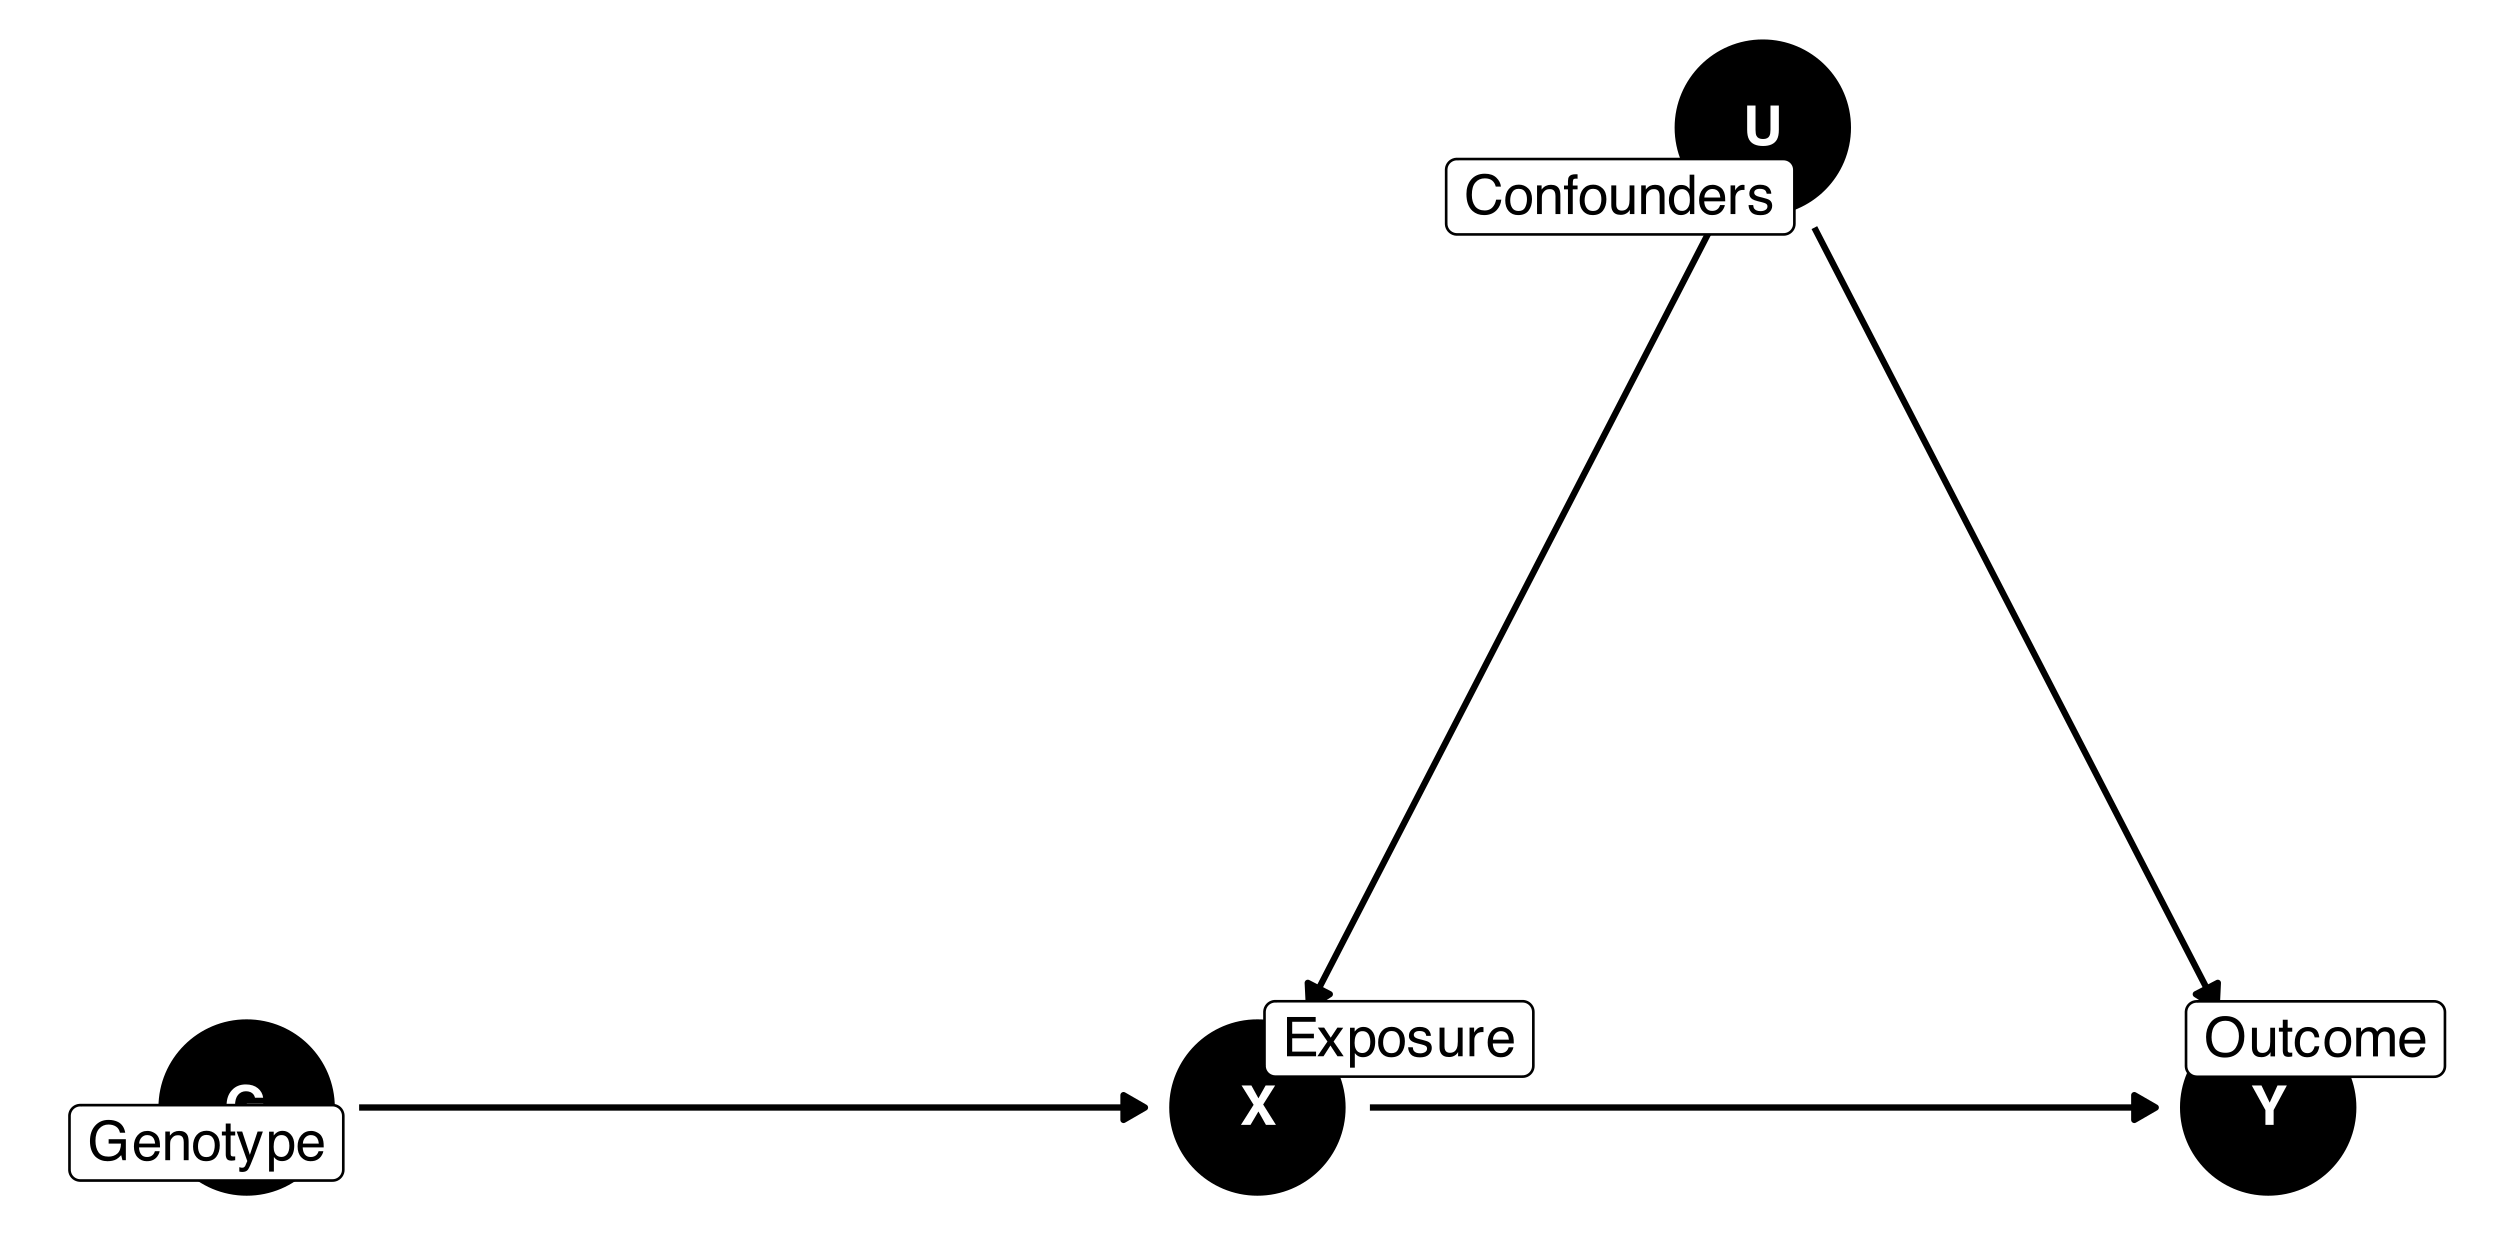
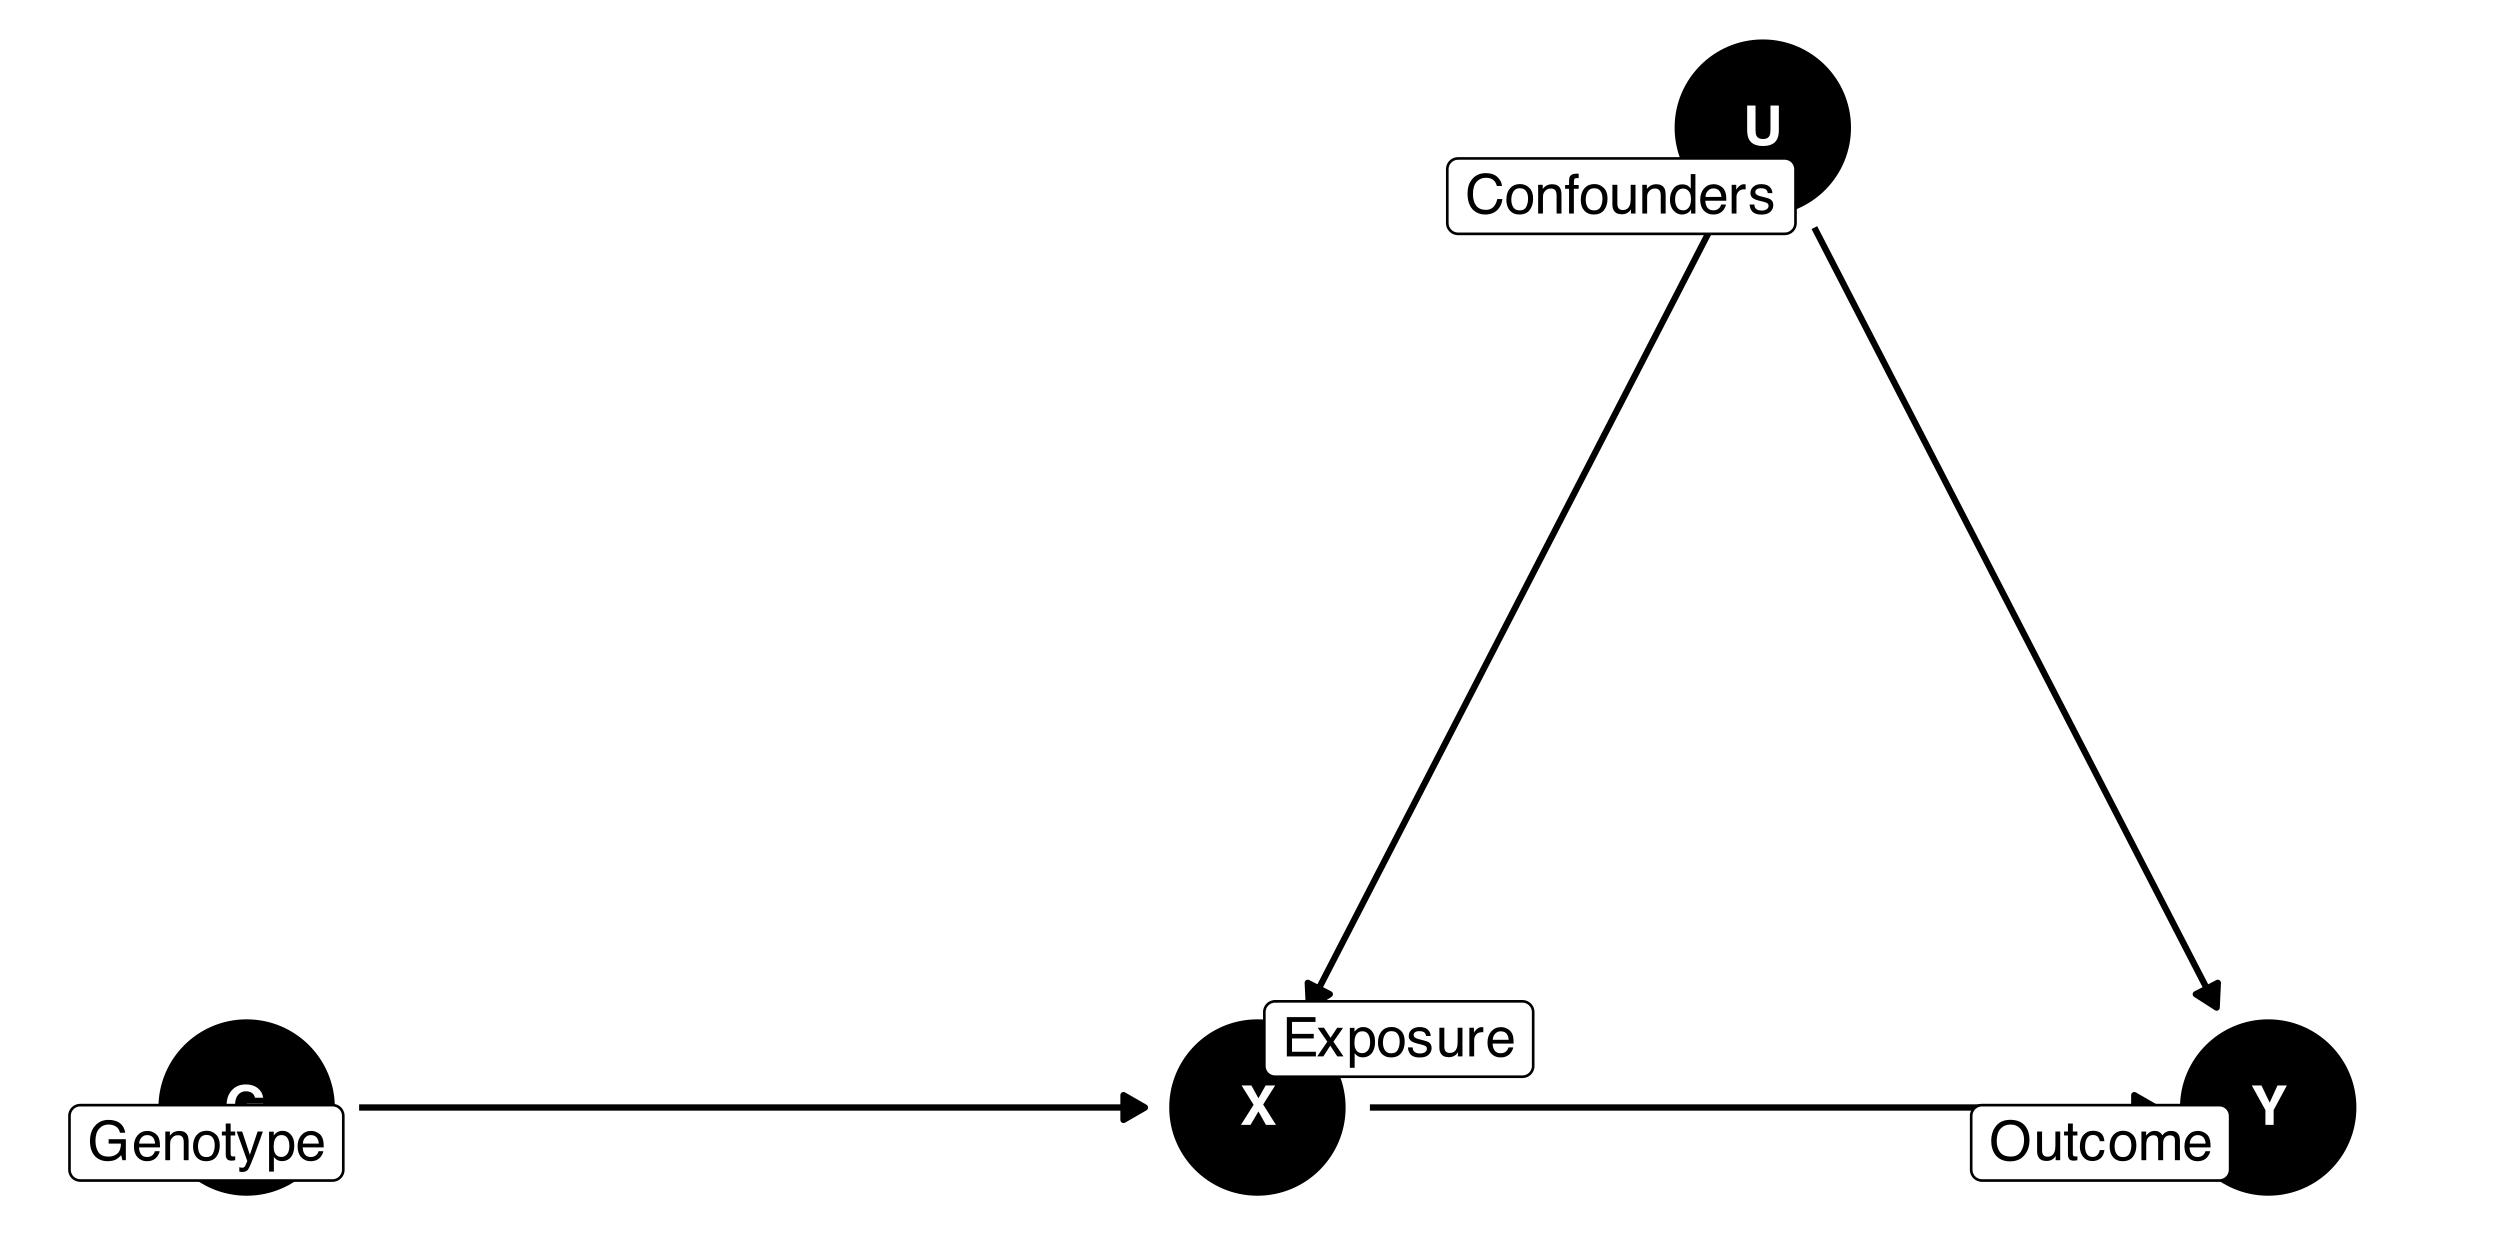
<svg xmlns="http://www.w3.org/2000/svg" xmlns:xlink="http://www.w3.org/1999/xlink" width="504" height="252" viewBox="0 0 504 252">
  <defs>
    <g>
      <g id="glyph-0-0">
        <path d="M 0.828 -7.953 L 7.234 -7.953 L 7.234 0 L 0.828 0 Z M 6.234 -1 L 6.234 -6.953 L 1.828 -6.953 L 1.828 -1 Z M 6.234 -1 " />
      </g>
      <g id="glyph-0-1">
        <path d="M 5.719 -0.188 C 5.281 0.07 4.738 0.203 4.094 0.203 C 3.039 0.203 2.18 -0.16 1.516 -0.891 C 0.805 -1.617 0.453 -2.617 0.453 -3.891 C 0.453 -5.18 0.805 -6.211 1.516 -6.984 C 2.223 -7.766 3.16 -8.156 4.328 -8.156 C 5.336 -8.156 6.148 -7.898 6.766 -7.391 C 7.379 -6.879 7.734 -6.238 7.828 -5.469 L 6.188 -5.469 C 6.062 -6.008 5.754 -6.391 5.266 -6.609 C 4.992 -6.723 4.691 -6.781 4.359 -6.781 C 3.711 -6.781 3.18 -6.535 2.766 -6.047 C 2.359 -5.566 2.156 -4.844 2.156 -3.875 C 2.156 -2.895 2.379 -2.203 2.828 -1.797 C 3.273 -1.391 3.781 -1.188 4.344 -1.188 C 4.906 -1.188 5.363 -1.348 5.719 -1.672 C 6.07 -1.992 6.289 -2.414 6.375 -2.938 L 4.531 -2.938 L 4.531 -4.266 L 7.844 -4.266 L 7.844 0 L 6.75 0 L 6.578 -1 C 6.254 -0.613 5.969 -0.344 5.719 -0.188 Z M 5.719 -0.188 " />
      </g>
      <g id="glyph-0-2">
        <path d="M 5.547 -3.062 L 5.547 -7.953 L 7.234 -7.953 L 7.234 -3.062 C 7.234 -2.219 7.102 -1.562 6.844 -1.094 C 6.352 -0.227 5.422 0.203 4.047 0.203 C 2.66 0.203 1.723 -0.227 1.234 -1.094 C 0.973 -1.562 0.844 -2.219 0.844 -3.062 L 0.844 -7.953 L 2.531 -7.953 L 2.531 -3.062 C 2.531 -2.52 2.594 -2.117 2.719 -1.859 C 2.926 -1.422 3.367 -1.203 4.047 -1.203 C 4.711 -1.203 5.145 -1.422 5.344 -1.859 C 5.477 -2.117 5.547 -2.52 5.547 -3.062 Z M 5.547 -3.062 " />
      </g>
      <g id="glyph-0-3">
        <path d="M 7.234 0 L 5.219 0 L 3.703 -2.703 L 2.109 0 L 0.172 0 L 2.734 -4.047 L 0.297 -7.953 L 2.281 -7.953 L 3.703 -5.359 L 5.156 -7.953 L 7.078 -7.953 L 4.656 -4.109 Z M 7.234 0 " />
      </g>
      <g id="glyph-0-4">
        <path d="M 7.266 -7.953 L 4.594 -2.984 L 4.594 0 L 2.938 0 L 2.938 -2.984 L 0.188 -7.953 L 2.141 -7.953 L 3.797 -4.484 L 5.375 -7.953 Z M 7.266 -7.953 " />
      </g>
      <g id="glyph-1-0">
        <path d="M 0.359 0 L 0.359 -7.922 L 6.641 -7.922 L 6.641 0 Z M 5.656 -1 L 5.656 -6.938 L 1.344 -6.938 L 1.344 -1 Z M 5.656 -1 " />
      </g>
      <g id="glyph-1-1">
        <path d="M 4.266 -8.125 C 5.016 -8.125 5.66 -7.984 6.203 -7.703 C 6.984 -7.285 7.461 -6.562 7.641 -5.531 L 6.578 -5.531 C 6.453 -6.102 6.188 -6.52 5.781 -6.781 C 5.375 -7.051 4.859 -7.188 4.234 -7.188 C 3.504 -7.188 2.891 -6.91 2.391 -6.359 C 1.891 -5.805 1.641 -4.988 1.641 -3.906 C 1.641 -2.957 1.844 -2.188 2.25 -1.594 C 2.664 -1.008 3.344 -0.719 4.281 -0.719 C 4.988 -0.719 5.578 -0.922 6.047 -1.328 C 6.523 -1.742 6.77 -2.414 6.781 -3.344 L 4.297 -3.344 L 4.297 -4.234 L 7.766 -4.234 L 7.766 0 L 7.078 0 L 6.828 -1.016 C 6.461 -0.617 6.141 -0.344 5.859 -0.188 C 5.391 0.07 4.789 0.203 4.062 0.203 C 3.125 0.203 2.316 -0.098 1.641 -0.703 C 0.898 -1.461 0.531 -2.508 0.531 -3.844 C 0.531 -5.164 0.891 -6.219 1.609 -7 C 2.297 -7.75 3.18 -8.125 4.266 -8.125 Z M 4.094 -8.141 Z M 4.094 -8.141 " />
      </g>
      <g id="glyph-1-2">
        <path d="M 3.125 -5.906 C 3.531 -5.906 3.926 -5.805 4.312 -5.609 C 4.695 -5.422 4.988 -5.176 5.188 -4.875 C 5.383 -4.582 5.516 -4.238 5.578 -3.844 C 5.629 -3.582 5.656 -3.16 5.656 -2.578 L 1.422 -2.578 C 1.441 -1.992 1.582 -1.523 1.844 -1.172 C 2.102 -0.816 2.504 -0.641 3.047 -0.641 C 3.555 -0.641 3.961 -0.805 4.266 -1.141 C 4.43 -1.328 4.551 -1.551 4.625 -1.812 L 5.578 -1.812 C 5.555 -1.602 5.473 -1.367 5.328 -1.109 C 5.191 -0.848 5.035 -0.633 4.859 -0.469 C 4.555 -0.176 4.191 0.02 3.766 0.125 C 3.523 0.176 3.258 0.203 2.969 0.203 C 2.25 0.203 1.641 -0.055 1.141 -0.578 C 0.641 -1.098 0.391 -1.832 0.391 -2.781 C 0.391 -3.707 0.641 -4.457 1.141 -5.031 C 1.648 -5.613 2.312 -5.906 3.125 -5.906 Z M 4.672 -3.344 C 4.629 -3.77 4.535 -4.109 4.391 -4.359 C 4.117 -4.828 3.676 -5.062 3.062 -5.062 C 2.613 -5.062 2.238 -4.898 1.938 -4.578 C 1.633 -4.254 1.473 -3.844 1.453 -3.344 Z M 3.031 -5.922 Z M 3.031 -5.922 " />
      </g>
      <g id="glyph-1-3">
        <path d="M 0.719 -5.781 L 1.641 -5.781 L 1.641 -4.953 C 1.91 -5.297 2.195 -5.539 2.5 -5.688 C 2.812 -5.832 3.148 -5.906 3.516 -5.906 C 4.336 -5.906 4.895 -5.617 5.188 -5.047 C 5.344 -4.734 5.422 -4.285 5.422 -3.703 L 5.422 0 L 4.438 0 L 4.438 -3.641 C 4.438 -3.992 4.383 -4.281 4.281 -4.5 C 4.102 -4.852 3.789 -5.031 3.344 -5.031 C 3.113 -5.031 2.922 -5.008 2.766 -4.969 C 2.504 -4.883 2.273 -4.723 2.078 -4.484 C 1.91 -4.297 1.801 -4.098 1.75 -3.891 C 1.707 -3.691 1.688 -3.406 1.688 -3.031 L 1.688 0 L 0.719 0 Z M 3 -5.922 Z M 3 -5.922 " />
      </g>
      <g id="glyph-1-4">
        <path d="M 3 -0.625 C 3.645 -0.625 4.086 -0.867 4.328 -1.359 C 4.566 -1.848 4.688 -2.391 4.688 -2.984 C 4.688 -3.523 4.598 -3.961 4.422 -4.297 C 4.148 -4.828 3.68 -5.094 3.016 -5.094 C 2.422 -5.094 1.988 -4.863 1.719 -4.406 C 1.445 -3.957 1.312 -3.414 1.312 -2.781 C 1.312 -2.164 1.445 -1.648 1.719 -1.234 C 1.988 -0.828 2.414 -0.625 3 -0.625 Z M 3.047 -5.938 C 3.785 -5.938 4.41 -5.688 4.922 -5.188 C 5.441 -4.695 5.703 -3.973 5.703 -3.016 C 5.703 -2.078 5.473 -1.305 5.016 -0.703 C 4.566 -0.098 3.863 0.203 2.906 0.203 C 2.113 0.203 1.484 -0.062 1.016 -0.594 C 0.547 -1.133 0.312 -1.859 0.312 -2.766 C 0.312 -3.734 0.555 -4.504 1.047 -5.078 C 1.547 -5.648 2.211 -5.938 3.047 -5.938 Z M 3.016 -5.922 Z M 3.016 -5.922 " />
      </g>
      <g id="glyph-1-5">
        <path d="M 0.906 -7.391 L 1.891 -7.391 L 1.891 -5.781 L 2.812 -5.781 L 2.812 -4.984 L 1.891 -4.984 L 1.891 -1.219 C 1.891 -1.008 1.957 -0.875 2.094 -0.812 C 2.164 -0.77 2.289 -0.75 2.469 -0.75 C 2.52 -0.75 2.57 -0.75 2.625 -0.75 C 2.676 -0.75 2.738 -0.754 2.812 -0.766 L 2.812 0 C 2.695 0.031 2.578 0.051 2.453 0.062 C 2.336 0.082 2.211 0.094 2.078 0.094 C 1.617 0.094 1.305 -0.02 1.141 -0.25 C 0.984 -0.488 0.906 -0.789 0.906 -1.156 L 0.906 -4.984 L 0.125 -4.984 L 0.125 -5.781 L 0.906 -5.781 Z M 0.906 -7.391 " />
      </g>
      <g id="glyph-1-6">
        <path d="M 4.328 -5.781 L 5.391 -5.781 C 5.254 -5.406 4.953 -4.555 4.484 -3.234 C 4.129 -2.242 3.832 -1.438 3.594 -0.812 C 3.031 0.656 2.633 1.551 2.406 1.875 C 2.176 2.207 1.781 2.375 1.219 2.375 C 1.082 2.375 0.977 2.363 0.906 2.344 C 0.832 2.332 0.742 2.316 0.641 2.297 L 0.641 1.406 C 0.805 1.457 0.926 1.488 1 1.5 C 1.07 1.508 1.141 1.516 1.203 1.516 C 1.379 1.516 1.508 1.484 1.594 1.422 C 1.676 1.359 1.75 1.285 1.812 1.203 C 1.832 1.172 1.895 1.02 2 0.75 C 2.113 0.488 2.195 0.297 2.25 0.172 L 0.109 -5.781 L 1.219 -5.781 L 2.766 -1.078 Z M 2.75 -5.922 Z M 2.75 -5.922 " />
      </g>
      <g id="glyph-1-7">
        <path d="M 3.156 -0.656 C 3.602 -0.656 3.977 -0.844 4.281 -1.219 C 4.582 -1.602 4.734 -2.172 4.734 -2.922 C 4.734 -3.379 4.664 -3.773 4.531 -4.109 C 4.281 -4.742 3.82 -5.062 3.156 -5.062 C 2.477 -5.062 2.016 -4.727 1.766 -4.062 C 1.629 -3.695 1.562 -3.238 1.562 -2.688 C 1.562 -2.238 1.629 -1.859 1.766 -1.547 C 2.016 -0.953 2.477 -0.656 3.156 -0.656 Z M 0.641 -5.75 L 1.578 -5.75 L 1.578 -4.984 C 1.773 -5.242 1.988 -5.445 2.219 -5.594 C 2.539 -5.812 2.926 -5.922 3.375 -5.922 C 4.031 -5.922 4.582 -5.664 5.031 -5.156 C 5.488 -4.656 5.719 -3.941 5.719 -3.016 C 5.719 -1.754 5.391 -0.852 4.734 -0.312 C 4.316 0.02 3.832 0.188 3.281 0.188 C 2.844 0.188 2.477 0.094 2.188 -0.094 C 2.008 -0.195 1.816 -0.379 1.609 -0.641 L 1.609 2.297 L 0.641 2.297 Z M 0.641 -5.75 " />
      </g>
      <g id="glyph-1-8">
        <path d="M 4.188 -8.141 C 5.188 -8.141 5.961 -7.875 6.516 -7.344 C 7.066 -6.812 7.375 -6.211 7.438 -5.547 L 6.391 -5.547 C 6.273 -6.055 6.039 -6.457 5.688 -6.75 C 5.332 -7.051 4.832 -7.203 4.188 -7.203 C 3.406 -7.203 2.773 -6.926 2.297 -6.375 C 1.816 -5.832 1.578 -4.992 1.578 -3.859 C 1.578 -2.93 1.789 -2.176 2.219 -1.594 C 2.656 -1.02 3.305 -0.734 4.172 -0.734 C 4.961 -0.734 5.562 -1.039 5.969 -1.656 C 6.195 -1.969 6.363 -2.383 6.469 -2.906 L 7.516 -2.906 C 7.422 -2.07 7.113 -1.375 6.594 -0.812 C 5.957 -0.133 5.109 0.203 4.047 0.203 C 3.117 0.203 2.344 -0.07 1.719 -0.625 C 0.895 -1.363 0.484 -2.504 0.484 -4.047 C 0.484 -5.211 0.789 -6.172 1.406 -6.922 C 2.082 -7.734 3.008 -8.141 4.188 -8.141 Z M 3.969 -8.141 Z M 3.969 -8.141 " />
      </g>
      <g id="glyph-1-9">
        <path d="M 0.953 -6.656 C 0.961 -7.062 1.035 -7.359 1.172 -7.547 C 1.391 -7.867 1.82 -8.031 2.469 -8.031 C 2.531 -8.031 2.594 -8.031 2.656 -8.031 C 2.727 -8.031 2.805 -8.023 2.891 -8.016 L 2.891 -7.125 C 2.785 -7.133 2.707 -7.141 2.656 -7.141 C 2.613 -7.141 2.578 -7.141 2.547 -7.141 C 2.242 -7.141 2.062 -7.062 2 -6.906 C 1.945 -6.758 1.922 -6.375 1.922 -5.75 L 2.891 -5.75 L 2.891 -4.984 L 1.922 -4.984 L 1.922 0 L 0.953 0 L 0.953 -4.984 L 0.156 -4.984 L 0.156 -5.75 L 0.953 -5.75 Z M 0.953 -6.656 " />
      </g>
      <g id="glyph-1-10">
        <path d="M 1.688 -5.781 L 1.688 -1.938 C 1.688 -1.645 1.734 -1.406 1.828 -1.219 C 1.992 -0.875 2.312 -0.703 2.781 -0.703 C 3.457 -0.703 3.922 -1.004 4.172 -1.609 C 4.305 -1.93 4.375 -2.375 4.375 -2.938 L 4.375 -5.781 L 5.344 -5.781 L 5.344 0 L 4.422 0 L 4.438 -0.859 C 4.312 -0.629 4.156 -0.441 3.969 -0.297 C 3.594 0.004 3.141 0.156 2.609 0.156 C 1.785 0.156 1.227 -0.117 0.938 -0.672 C 0.77 -0.961 0.688 -1.352 0.688 -1.844 L 0.688 -5.781 Z M 3.016 -5.922 Z M 3.016 -5.922 " />
      </g>
      <g id="glyph-1-11">
        <path d="M 1.328 -2.828 C 1.328 -2.203 1.457 -1.68 1.719 -1.266 C 1.977 -0.848 2.398 -0.641 2.984 -0.641 C 3.43 -0.641 3.801 -0.832 4.094 -1.219 C 4.383 -1.602 4.531 -2.16 4.531 -2.891 C 4.531 -3.617 4.379 -4.156 4.078 -4.5 C 3.773 -4.852 3.406 -5.031 2.969 -5.031 C 2.477 -5.031 2.082 -4.844 1.781 -4.469 C 1.477 -4.094 1.328 -3.547 1.328 -2.828 Z M 2.781 -5.875 C 3.227 -5.875 3.602 -5.781 3.906 -5.594 C 4.07 -5.488 4.266 -5.301 4.484 -5.031 L 4.484 -7.953 L 5.422 -7.953 L 5.422 0 L 4.547 0 L 4.547 -0.797 C 4.316 -0.441 4.047 -0.188 3.734 -0.031 C 3.43 0.125 3.082 0.203 2.688 0.203 C 2.039 0.203 1.477 -0.066 1 -0.609 C 0.531 -1.148 0.297 -1.867 0.297 -2.766 C 0.297 -3.609 0.508 -4.336 0.938 -4.953 C 1.375 -5.566 1.988 -5.875 2.781 -5.875 Z M 2.781 -5.875 " />
      </g>
      <g id="glyph-1-12">
        <path d="M 0.734 -5.781 L 1.656 -5.781 L 1.656 -4.781 C 1.738 -4.977 1.926 -5.211 2.219 -5.484 C 2.508 -5.766 2.848 -5.906 3.234 -5.906 C 3.254 -5.906 3.285 -5.898 3.328 -5.891 C 3.367 -5.891 3.441 -5.883 3.547 -5.875 L 3.547 -4.859 C 3.492 -4.867 3.441 -4.875 3.391 -4.875 C 3.336 -4.875 3.285 -4.875 3.234 -4.875 C 2.742 -4.875 2.363 -4.719 2.094 -4.406 C 1.832 -4.094 1.703 -3.734 1.703 -3.328 L 1.703 0 L 0.734 0 Z M 0.734 -5.781 " />
      </g>
      <g id="glyph-1-13">
        <path d="M 1.297 -1.812 C 1.316 -1.488 1.395 -1.238 1.531 -1.062 C 1.781 -0.75 2.207 -0.594 2.812 -0.594 C 3.164 -0.594 3.477 -0.672 3.75 -0.828 C 4.031 -0.984 4.172 -1.227 4.172 -1.562 C 4.172 -1.812 4.055 -2 3.828 -2.125 C 3.691 -2.207 3.414 -2.301 3 -2.406 L 2.234 -2.594 C 1.742 -2.719 1.379 -2.852 1.141 -3 C 0.723 -3.258 0.516 -3.625 0.516 -4.094 C 0.516 -4.633 0.711 -5.07 1.109 -5.406 C 1.504 -5.75 2.035 -5.922 2.703 -5.922 C 3.566 -5.922 4.191 -5.664 4.578 -5.156 C 4.816 -4.832 4.938 -4.484 4.938 -4.109 L 4.016 -4.109 C 3.992 -4.328 3.914 -4.531 3.781 -4.719 C 3.562 -4.969 3.176 -5.094 2.625 -5.094 C 2.258 -5.094 1.977 -5.02 1.781 -4.875 C 1.594 -4.738 1.5 -4.555 1.5 -4.328 C 1.5 -4.078 1.625 -3.879 1.875 -3.734 C 2.02 -3.641 2.234 -3.555 2.516 -3.484 L 3.156 -3.328 C 3.852 -3.16 4.32 -3 4.562 -2.844 C 4.938 -2.594 5.125 -2.203 5.125 -1.672 C 5.125 -1.16 4.926 -0.719 4.531 -0.344 C 4.145 0.031 3.551 0.219 2.75 0.219 C 1.895 0.219 1.285 0.023 0.922 -0.359 C 0.566 -0.754 0.379 -1.238 0.359 -1.812 Z M 2.719 -5.922 Z M 2.719 -5.922 " />
      </g>
      <g id="glyph-1-14">
        <path d="M 0.938 -7.922 L 6.719 -7.922 L 6.719 -6.953 L 1.984 -6.953 L 1.984 -4.547 L 6.359 -4.547 L 6.359 -3.625 L 1.984 -3.625 L 1.984 -0.938 L 6.797 -0.938 L 6.797 0 L 0.938 0 Z M 3.875 -7.922 Z M 3.875 -7.922 " />
      </g>
      <g id="glyph-1-15">
        <path d="M 0.156 -5.781 L 1.422 -5.781 L 2.75 -3.75 L 4.094 -5.781 L 5.266 -5.75 L 3.328 -2.969 L 5.359 0 L 4.109 0 L 2.688 -2.172 L 1.297 0 L 0.062 0 L 2.094 -2.969 Z M 0.156 -5.781 " />
      </g>
      <g id="glyph-1-16">
        <path d="M 4.266 -8.141 C 5.66 -8.141 6.695 -7.691 7.375 -6.797 C 7.895 -6.086 8.156 -5.188 8.156 -4.094 C 8.156 -2.914 7.852 -1.938 7.25 -1.156 C 6.551 -0.227 5.547 0.234 4.234 0.234 C 3.016 0.234 2.055 -0.164 1.359 -0.969 C 0.742 -1.75 0.438 -2.734 0.438 -3.922 C 0.438 -4.992 0.703 -5.91 1.234 -6.672 C 1.91 -7.648 2.922 -8.141 4.266 -8.141 Z M 4.375 -0.734 C 5.312 -0.734 5.992 -1.07 6.422 -1.75 C 6.848 -2.426 7.062 -3.203 7.062 -4.078 C 7.062 -5.016 6.816 -5.766 6.328 -6.328 C 5.836 -6.898 5.172 -7.188 4.328 -7.188 C 3.504 -7.188 2.832 -6.906 2.312 -6.344 C 1.801 -5.781 1.547 -4.945 1.547 -3.844 C 1.547 -2.969 1.766 -2.227 2.203 -1.625 C 2.648 -1.031 3.375 -0.734 4.375 -0.734 Z M 4.297 -8.141 Z M 4.297 -8.141 " />
      </g>
      <g id="glyph-1-17">
        <path d="M 2.938 -5.938 C 3.594 -5.938 4.125 -5.781 4.531 -5.469 C 4.938 -5.156 5.18 -4.609 5.266 -3.828 L 4.328 -3.828 C 4.266 -4.191 4.129 -4.488 3.922 -4.719 C 3.723 -4.957 3.395 -5.078 2.938 -5.078 C 2.32 -5.078 1.879 -4.773 1.609 -4.172 C 1.441 -3.773 1.359 -3.289 1.359 -2.719 C 1.359 -2.133 1.477 -1.645 1.719 -1.25 C 1.969 -0.852 2.352 -0.656 2.875 -0.656 C 3.281 -0.656 3.598 -0.781 3.828 -1.031 C 4.066 -1.281 4.234 -1.617 4.328 -2.047 L 5.266 -2.047 C 5.16 -1.273 4.891 -0.711 4.453 -0.359 C 4.023 -0.004 3.473 0.172 2.797 0.172 C 2.047 0.172 1.441 -0.102 0.984 -0.656 C 0.535 -1.207 0.312 -1.898 0.312 -2.734 C 0.312 -3.742 0.555 -4.531 1.047 -5.094 C 1.547 -5.656 2.176 -5.938 2.938 -5.938 Z M 2.781 -5.922 Z M 2.781 -5.922 " />
      </g>
      <g id="glyph-1-18">
        <path d="M 0.719 -5.781 L 1.672 -5.781 L 1.672 -4.953 C 1.898 -5.242 2.109 -5.453 2.297 -5.578 C 2.617 -5.797 2.984 -5.906 3.391 -5.906 C 3.848 -5.906 4.219 -5.789 4.5 -5.562 C 4.656 -5.438 4.801 -5.25 4.938 -5 C 5.145 -5.301 5.395 -5.523 5.688 -5.672 C 5.977 -5.828 6.305 -5.906 6.672 -5.906 C 7.453 -5.906 7.984 -5.625 8.266 -5.062 C 8.41 -4.758 8.484 -4.352 8.484 -3.844 L 8.484 0 L 7.469 0 L 7.469 -4.016 C 7.469 -4.398 7.375 -4.66 7.188 -4.797 C 7 -4.941 6.766 -5.016 6.484 -5.016 C 6.098 -5.016 5.77 -4.883 5.5 -4.625 C 5.227 -4.375 5.094 -3.953 5.094 -3.359 L 5.094 0 L 4.094 0 L 4.094 -3.766 C 4.094 -4.16 4.047 -4.445 3.953 -4.625 C 3.805 -4.895 3.535 -5.031 3.141 -5.031 C 2.766 -5.031 2.426 -4.891 2.125 -4.609 C 1.832 -4.328 1.688 -3.812 1.688 -3.062 L 1.688 0 L 0.719 0 Z M 0.719 -5.781 " />
      </g>
    </g>
  </defs>
  <rect x="-50.4" y="-25.2" width="604.8" height="302.4" fill="rgb(100%, 100%, 100%)" fill-opacity="1" />
  <path fill="none" stroke-width="1.28" stroke-linecap="butt" stroke-linejoin="round" stroke="rgb(0%, 0%, 0%)" stroke-opacity="1" stroke-miterlimit="1" d="M 72.398 223.277 L 230.816 223.277 " />
  <path fill-rule="nonzero" fill="rgb(0%, 0%, 0%)" fill-opacity="1" stroke-width="1.28" stroke-linecap="butt" stroke-linejoin="round" stroke="rgb(0%, 0%, 0%)" stroke-opacity="1" stroke-miterlimit="1" d="M 226.504 225.77 L 230.816 223.277 L 226.504 220.789 Z M 226.504 225.77 " />
  <path fill="none" stroke-width="1.28" stroke-linecap="butt" stroke-linejoin="round" stroke="rgb(0%, 0%, 0%)" stroke-opacity="1" stroke-miterlimit="1" d="M 344.984 45.887 L 344.059 47.684 L 343.031 49.676 L 342.004 51.672 L 340.973 53.668 L 339.945 55.664 L 338.914 57.66 L 337.887 59.656 L 336.855 61.648 L 335.828 63.645 L 334.797 65.641 L 333.77 67.637 L 332.738 69.633 L 331.711 71.625 L 330.68 73.621 L 329.652 75.617 L 328.621 77.613 L 326.566 81.605 L 325.535 83.598 L 324.508 85.594 L 323.477 87.59 L 322.449 89.586 L 321.418 91.582 L 320.391 93.578 L 319.359 95.57 L 318.332 97.566 L 317.301 99.562 L 316.273 101.559 L 315.242 103.555 L 314.215 105.551 L 313.188 107.543 L 312.156 109.539 L 311.129 111.535 L 310.098 113.531 L 309.07 115.527 L 308.039 117.523 L 307.012 119.516 L 305.98 121.512 L 304.953 123.508 L 303.922 125.504 L 302.895 127.5 L 301.863 129.496 L 300.836 131.488 L 299.805 133.484 L 297.75 137.477 L 296.719 139.473 L 295.691 141.465 L 294.66 143.461 L 293.633 145.457 L 292.602 147.453 L 291.574 149.449 L 290.543 151.445 L 289.516 153.438 L 288.484 155.434 L 287.457 157.43 L 286.426 159.426 L 284.371 163.418 L 283.34 165.41 L 282.312 167.406 L 281.281 169.402 L 280.254 171.398 L 279.223 173.395 L 278.195 175.391 L 277.164 177.383 L 276.137 179.379 L 275.105 181.375 L 274.078 183.371 L 273.047 185.367 L 272.02 187.363 L 270.988 189.355 L 268.934 193.348 L 267.902 195.344 L 266.875 197.34 L 265.844 199.332 L 264.816 201.328 L 263.891 203.125 " />
  <path fill-rule="nonzero" fill="rgb(0%, 0%, 0%)" fill-opacity="1" stroke-width="1.28" stroke-linecap="butt" stroke-linejoin="round" stroke="rgb(0%, 0%, 0%)" stroke-opacity="1" stroke-miterlimit="1" d="M 263.652 198.148 L 263.891 203.125 L 268.082 200.434 Z M 263.652 198.148 " />
  <path fill="none" stroke-width="1.28" stroke-linecap="butt" stroke-linejoin="round" stroke="rgb(0%, 0%, 0%)" stroke-opacity="1" stroke-miterlimit="1" d="M 365.777 45.887 L 366.703 47.684 L 367.73 49.676 L 368.762 51.672 L 369.789 53.668 L 370.82 55.664 L 372.875 59.656 L 373.906 61.648 L 374.934 63.645 L 375.965 65.641 L 376.992 67.637 L 378.023 69.633 L 379.051 71.625 L 380.082 73.621 L 381.109 75.617 L 382.141 77.613 L 383.168 79.609 L 384.199 81.605 L 385.227 83.598 L 386.254 85.594 L 387.285 87.59 L 388.312 89.586 L 389.344 91.582 L 390.371 93.578 L 391.402 95.57 L 392.43 97.566 L 393.461 99.562 L 394.488 101.559 L 395.52 103.555 L 396.547 105.551 L 397.578 107.543 L 398.605 109.539 L 399.637 111.535 L 401.691 115.527 L 402.723 117.523 L 403.75 119.516 L 404.781 121.512 L 405.809 123.508 L 406.84 125.504 L 407.867 127.5 L 408.898 129.496 L 409.926 131.488 L 410.957 133.484 L 411.984 135.48 L 413.016 137.477 L 414.043 139.473 L 415.07 141.465 L 416.102 143.461 L 417.129 145.457 L 418.16 147.453 L 419.188 149.449 L 420.219 151.445 L 421.246 153.438 L 422.277 155.434 L 423.305 157.43 L 424.336 159.426 L 425.363 161.422 L 426.395 163.418 L 427.422 165.41 L 428.453 167.406 L 430.508 171.398 L 431.539 173.395 L 432.566 175.391 L 433.598 177.383 L 434.625 179.379 L 435.656 181.375 L 436.684 183.371 L 437.715 185.367 L 438.742 187.363 L 439.773 189.355 L 440.801 191.352 L 441.832 193.348 L 442.859 195.344 L 443.891 197.34 L 444.918 199.332 L 445.945 201.328 L 446.871 203.125 " />
  <path fill-rule="nonzero" fill="rgb(0%, 0%, 0%)" fill-opacity="1" stroke-width="1.28" stroke-linecap="butt" stroke-linejoin="round" stroke="rgb(0%, 0%, 0%)" stroke-opacity="1" stroke-miterlimit="1" d="M 442.684 200.434 L 446.871 203.125 L 447.109 198.148 Z M 442.684 200.434 " />
  <path fill="none" stroke-width="1.28" stroke-linecap="butt" stroke-linejoin="round" stroke="rgb(0%, 0%, 0%)" stroke-opacity="1" stroke-miterlimit="1" d="M 276.172 223.277 L 434.59 223.277 " />
  <path fill-rule="nonzero" fill="rgb(0%, 0%, 0%)" fill-opacity="1" stroke-width="1.28" stroke-linecap="butt" stroke-linejoin="round" stroke="rgb(0%, 0%, 0%)" stroke-opacity="1" stroke-miterlimit="1" d="M 430.277 225.77 L 434.59 223.277 L 430.277 220.789 Z M 430.277 225.77 " />
  <path fill-rule="nonzero" fill="rgb(0%, 0%, 0%)" fill-opacity="1" stroke-width="0.709" stroke-linecap="round" stroke-linejoin="round" stroke="rgb(0%, 0%, 0%)" stroke-opacity="1" stroke-miterlimit="10" d="M 67.148 223.277 C 67.148 232.902 59.344 240.703 49.723 240.703 C 40.098 240.703 32.297 232.902 32.297 223.277 C 32.297 213.656 40.098 205.852 49.723 205.852 C 59.344 205.852 67.148 213.656 67.148 223.277 " />
  <path fill-rule="nonzero" fill="rgb(0%, 0%, 0%)" fill-opacity="1" stroke-width="0.709" stroke-linecap="round" stroke-linejoin="round" stroke="rgb(0%, 0%, 0%)" stroke-opacity="1" stroke-miterlimit="10" d="M 372.809 25.73 C 372.809 35.355 365.004 43.16 355.383 43.16 C 345.758 43.16 337.957 35.355 337.957 25.73 C 337.957 16.109 345.758 8.305 355.383 8.305 C 365.004 8.305 372.809 16.109 372.809 25.73 " />
  <path fill-rule="nonzero" fill="rgb(0%, 0%, 0%)" fill-opacity="1" stroke-width="0.709" stroke-linecap="round" stroke-linejoin="round" stroke="rgb(0%, 0%, 0%)" stroke-opacity="1" stroke-miterlimit="10" d="M 270.922 223.277 C 270.922 232.902 263.117 240.703 253.496 240.703 C 243.871 240.703 236.07 232.902 236.07 223.277 C 236.07 213.656 243.871 205.852 253.496 205.852 C 263.117 205.852 270.922 213.656 270.922 223.277 " />
  <path fill-rule="nonzero" fill="rgb(0%, 0%, 0%)" fill-opacity="1" stroke-width="0.709" stroke-linecap="round" stroke-linejoin="round" stroke="rgb(0%, 0%, 0%)" stroke-opacity="1" stroke-miterlimit="10" d="M 474.695 223.277 C 474.695 232.902 466.891 240.703 457.27 240.703 C 447.645 240.703 439.84 232.902 439.84 223.277 C 439.84 213.656 447.645 205.852 457.27 205.852 C 466.891 205.852 474.695 213.656 474.695 223.277 " />
  <g fill="rgb(100%, 100%, 100%)" fill-opacity="1">
    <use xlink:href="#glyph-0-1" x="45.223" y="226.777" />
  </g>
  <g fill="rgb(100%, 100%, 100%)" fill-opacity="1">
    <use xlink:href="#glyph-0-2" x="351.383" y="29.23" />
  </g>
  <g fill="rgb(100%, 100%, 100%)" fill-opacity="1">
    <use xlink:href="#glyph-0-3" x="249.996" y="226.777" />
  </g>
  <g fill="rgb(100%, 100%, 100%)" fill-opacity="1">
    <use xlink:href="#glyph-0-4" x="453.77" y="226.777" />
  </g>
  <path fill-rule="nonzero" fill="rgb(100%, 100%, 100%)" fill-opacity="1" stroke-width="0.533" stroke-linecap="round" stroke-linejoin="round" stroke="rgb(0%, 0%, 0%)" stroke-opacity="1" stroke-miterlimit="10" d="M 16.168 237.992 L 67.047 237.992 L 66.961 237.992 L 67.309 237.977 L 67.648 237.91 L 67.973 237.785 L 68.273 237.609 L 68.543 237.391 L 68.773 237.133 L 68.957 236.836 L 69.094 236.52 L 69.18 236.18 L 69.207 235.832 L 69.207 224.953 L 69.18 224.605 L 69.094 224.27 L 68.957 223.949 L 68.773 223.656 L 68.543 223.395 L 68.273 223.176 L 67.973 223.004 L 67.648 222.879 L 67.309 222.809 L 67.047 222.793 L 16.168 222.793 L 16.426 222.809 L 16.078 222.797 L 15.734 222.836 L 15.402 222.934 L 15.086 223.082 L 14.801 223.281 L 14.551 223.52 L 14.34 223.801 L 14.18 224.105 L 14.07 224.438 L 14.012 224.781 L 14.008 224.953 L 14.008 235.832 L 14.012 235.66 L 14.012 236.008 L 14.07 236.352 L 14.18 236.68 L 14.34 236.988 L 14.551 237.266 L 14.801 237.508 L 15.086 237.703 L 15.402 237.852 L 15.734 237.949 L 16.078 237.992 Z M 16.168 237.992 " />
  <g fill="rgb(0%, 0%, 0%)" fill-opacity="1">
    <use xlink:href="#glyph-1-1" x="17.605" y="233.895" />
    <use xlink:href="#glyph-1-2" x="26.605" y="233.895" />
    <use xlink:href="#glyph-1-3" x="32.605" y="233.895" />
    <use xlink:href="#glyph-1-4" x="38.605" y="233.895" />
    <use xlink:href="#glyph-1-5" x="44.605" y="233.895" />
    <use xlink:href="#glyph-1-6" x="47.605" y="233.895" />
    <use xlink:href="#glyph-1-7" x="53.605" y="233.895" />
    <use xlink:href="#glyph-1-2" x="59.605" y="233.895" />
  </g>
-   <path fill-rule="nonzero" fill="rgb(100%, 100%, 100%)" fill-opacity="1" stroke-width="0.533" stroke-linecap="round" stroke-linejoin="round" stroke="rgb(0%, 0%, 0%)" stroke-opacity="1" stroke-miterlimit="10" d="M 293.707 47.262 L 359.586 47.262 L 359.5 47.262 L 359.848 47.246 L 360.188 47.176 L 360.512 47.055 L 360.812 46.879 L 361.082 46.66 L 361.312 46.398 L 361.5 46.105 L 361.637 45.785 L 361.719 45.449 L 361.746 45.102 L 361.746 34.223 L 361.719 33.875 L 361.637 33.539 L 361.5 33.219 L 361.312 32.926 L 361.082 32.664 L 360.812 32.445 L 360.512 32.27 L 360.188 32.148 L 359.848 32.078 L 359.586 32.062 L 293.707 32.062 L 293.969 32.078 L 293.621 32.062 L 293.273 32.105 L 292.941 32.203 L 292.629 32.352 L 292.34 32.551 L 292.09 32.789 L 291.883 33.066 L 291.719 33.375 L 291.609 33.703 L 291.555 34.047 L 291.547 34.223 L 291.547 45.102 L 291.555 44.93 L 291.555 45.277 L 291.609 45.617 L 291.719 45.949 L 291.883 46.258 L 292.09 46.535 L 292.34 46.773 L 292.629 46.973 L 292.941 47.121 L 293.273 47.219 L 293.621 47.262 Z M 293.707 47.262 " />
+   <path fill-rule="nonzero" fill="rgb(100%, 100%, 100%)" fill-opacity="1" stroke-width="0.533" stroke-linecap="round" stroke-linejoin="round" stroke="rgb(0%, 0%, 0%)" stroke-opacity="1" stroke-miterlimit="10" d="M 293.934 47.145 L 359.812 47.145 L 359.727 47.141 L 360.074 47.125 L 360.414 47.059 L 360.738 46.934 L 361.039 46.762 L 361.309 46.539 L 361.539 46.281 L 361.727 45.988 L 361.859 45.668 L 361.945 45.328 L 361.973 44.984 L 361.973 34.102 L 361.945 33.758 L 361.859 33.418 L 361.727 33.098 L 361.539 32.805 L 361.309 32.543 L 361.039 32.324 L 360.738 32.152 L 360.414 32.027 L 360.074 31.957 L 359.812 31.941 L 293.934 31.941 L 294.191 31.957 L 293.844 31.945 L 293.5 31.984 L 293.168 32.082 L 292.852 32.23 L 292.566 32.43 L 292.316 32.672 L 292.105 32.949 L 291.945 33.258 L 291.836 33.586 L 291.781 33.93 L 291.773 34.102 L 291.773 44.984 L 291.781 44.809 L 291.781 45.156 L 291.836 45.5 L 291.945 45.828 L 292.105 46.137 L 292.316 46.414 L 292.566 46.656 L 292.852 46.852 L 293.168 47.004 L 293.5 47.098 L 293.844 47.141 Z M 293.934 47.145 " />
  <g fill="rgb(0%, 0%, 0%)" fill-opacity="1">
-     <use xlink:href="#glyph-1-8" x="295.148" y="43.16" />
-     <use xlink:href="#glyph-1-4" x="303.148" y="43.16" />
-     <use xlink:href="#glyph-1-3" x="309.148" y="43.16" />
-     <use xlink:href="#glyph-1-9" x="315.148" y="43.16" />
-     <use xlink:href="#glyph-1-4" x="318.148" y="43.16" />
-     <use xlink:href="#glyph-1-10" x="324.148" y="43.16" />
-     <use xlink:href="#glyph-1-3" x="330.148" y="43.16" />
-     <use xlink:href="#glyph-1-11" x="336.148" y="43.16" />
-     <use xlink:href="#glyph-1-2" x="342.148" y="43.16" />
-     <use xlink:href="#glyph-1-12" x="348.148" y="43.16" />
-     <use xlink:href="#glyph-1-13" x="352.148" y="43.16" />
+     <use xlink:href="#glyph-1-8" x="295.371" y="43.043" />
+     <use xlink:href="#glyph-1-4" x="303.371" y="43.043" />
+     <use xlink:href="#glyph-1-3" x="309.371" y="43.043" />
+     <use xlink:href="#glyph-1-9" x="315.371" y="43.043" />
+     <use xlink:href="#glyph-1-4" x="318.371" y="43.043" />
+     <use xlink:href="#glyph-1-10" x="324.371" y="43.043" />
+     <use xlink:href="#glyph-1-3" x="330.371" y="43.043" />
+     <use xlink:href="#glyph-1-11" x="336.371" y="43.043" />
+     <use xlink:href="#glyph-1-2" x="342.371" y="43.043" />
+     <use xlink:href="#glyph-1-12" x="348.371" y="43.043" />
+     <use xlink:href="#glyph-1-13" x="352.371" y="43.043" />
  </g>
-   <path fill-rule="nonzero" fill="rgb(100%, 100%, 100%)" fill-opacity="1" stroke-width="0.533" stroke-linecap="round" stroke-linejoin="round" stroke="rgb(0%, 0%, 0%)" stroke-opacity="1" stroke-miterlimit="10" d="M 257.082 217.047 L 306.961 217.047 L 306.875 217.047 L 307.223 217.031 L 307.562 216.961 L 307.887 216.84 L 308.188 216.664 L 308.457 216.445 L 308.688 216.184 L 308.875 215.891 L 309.012 215.57 L 309.094 215.234 L 309.121 214.887 L 309.121 204.008 L 309.094 203.66 L 309.012 203.324 L 308.875 203.004 L 308.688 202.711 L 308.457 202.449 L 308.188 202.23 L 307.887 202.055 L 307.562 201.934 L 307.223 201.863 L 306.961 201.848 L 257.082 201.848 L 257.344 201.863 L 256.996 201.848 L 256.648 201.891 L 256.316 201.988 L 256.004 202.137 L 255.715 202.336 L 255.465 202.574 L 255.258 202.852 L 255.094 203.16 L 254.984 203.492 L 254.93 203.832 L 254.922 204.008 L 254.922 214.887 L 254.93 214.715 L 254.93 215.062 L 254.984 215.402 L 255.094 215.734 L 255.258 216.043 L 255.465 216.32 L 255.715 216.559 L 256.004 216.758 L 256.316 216.906 L 256.648 217.004 L 256.996 217.047 Z M 257.082 217.047 " />
+   <path fill-rule="nonzero" fill="rgb(100%, 100%, 100%)" fill-opacity="1" stroke-width="0.533" stroke-linecap="round" stroke-linejoin="round" stroke="rgb(0%, 0%, 0%)" stroke-opacity="1" stroke-miterlimit="10" d="M 257.051 217.07 L 306.93 217.07 L 306.844 217.07 L 307.191 217.055 L 307.531 216.984 L 307.855 216.863 L 308.156 216.688 L 308.426 216.469 L 308.656 216.207 L 308.844 215.914 L 308.977 215.594 L 309.062 215.258 L 309.09 214.91 L 309.09 204.031 L 309.062 203.684 L 308.977 203.348 L 308.844 203.027 L 308.656 202.734 L 308.426 202.473 L 308.156 202.254 L 307.855 202.078 L 307.531 201.957 L 307.191 201.887 L 306.93 201.871 L 257.051 201.871 L 257.309 201.887 L 256.961 201.871 L 256.617 201.914 L 256.285 202.012 L 255.969 202.16 L 255.684 202.359 L 255.434 202.598 L 255.223 202.875 L 255.062 203.184 L 254.953 203.516 L 254.895 203.855 L 254.891 204.031 L 254.891 214.91 L 254.895 214.738 L 254.895 215.086 L 254.953 215.426 L 255.062 215.758 L 255.223 216.066 L 255.434 216.344 L 255.684 216.582 L 255.969 216.781 L 256.285 216.93 L 256.617 217.027 L 256.961 217.07 Z M 257.051 217.07 " />
  <g fill="rgb(0%, 0%, 0%)" fill-opacity="1">
-     <use xlink:href="#glyph-1-14" x="258.523" y="212.945" />
-     <use xlink:href="#glyph-1-15" x="265.523" y="212.945" />
-     <use xlink:href="#glyph-1-7" x="271.523" y="212.945" />
-     <use xlink:href="#glyph-1-4" x="277.523" y="212.945" />
-     <use xlink:href="#glyph-1-13" x="283.523" y="212.945" />
-     <use xlink:href="#glyph-1-10" x="289.523" y="212.945" />
-     <use xlink:href="#glyph-1-12" x="295.523" y="212.945" />
-     <use xlink:href="#glyph-1-2" x="299.523" y="212.945" />
+     <use xlink:href="#glyph-1-14" x="258.488" y="212.973" />
+     <use xlink:href="#glyph-1-15" x="265.488" y="212.973" />
+     <use xlink:href="#glyph-1-7" x="271.488" y="212.973" />
+     <use xlink:href="#glyph-1-4" x="277.488" y="212.973" />
+     <use xlink:href="#glyph-1-13" x="283.488" y="212.973" />
+     <use xlink:href="#glyph-1-10" x="289.488" y="212.973" />
+     <use xlink:href="#glyph-1-12" x="295.488" y="212.973" />
+     <use xlink:href="#glyph-1-2" x="299.488" y="212.973" />
  </g>
-   <path fill-rule="nonzero" fill="rgb(100%, 100%, 100%)" fill-opacity="1" stroke-width="0.533" stroke-linecap="round" stroke-linejoin="round" stroke="rgb(0%, 0%, 0%)" stroke-opacity="1" stroke-miterlimit="10" d="M 442.863 217.074 L 490.742 217.074 L 490.656 217.07 L 491.004 217.059 L 491.344 216.988 L 491.668 216.863 L 491.973 216.691 L 492.238 216.469 L 492.469 216.211 L 492.656 215.918 L 492.793 215.598 L 492.875 215.258 L 492.902 214.914 L 492.902 204.031 L 492.875 203.688 L 492.793 203.348 L 492.656 203.027 L 492.469 202.734 L 492.238 202.477 L 491.973 202.254 L 491.668 202.082 L 491.344 201.957 L 491.004 201.887 L 490.742 201.871 L 442.863 201.871 L 443.125 201.887 L 442.777 201.875 L 442.434 201.918 L 442.098 202.012 L 441.785 202.16 L 441.496 202.359 L 441.246 202.602 L 441.039 202.879 L 440.875 203.188 L 440.766 203.516 L 440.711 203.859 L 440.703 204.031 L 440.703 214.914 L 440.711 214.738 L 440.711 215.086 L 440.766 215.43 L 440.875 215.758 L 441.039 216.066 L 441.246 216.344 L 441.496 216.586 L 441.785 216.785 L 442.098 216.934 L 442.434 217.027 L 442.777 217.07 Z M 442.863 217.074 " />
+   <path fill-rule="nonzero" fill="rgb(100%, 100%, 100%)" fill-opacity="1" stroke-width="0.533" stroke-linecap="round" stroke-linejoin="round" stroke="rgb(0%, 0%, 0%)" stroke-opacity="1" stroke-miterlimit="10" d="M 399.551 237.992 L 447.434 237.992 L 447.344 237.992 L 447.691 237.977 L 448.031 237.91 L 448.359 237.785 L 448.66 237.609 L 448.93 237.391 L 449.16 237.133 L 449.344 236.836 L 449.48 236.52 L 449.562 236.18 L 449.594 235.832 L 449.594 224.953 L 449.562 224.605 L 449.48 224.27 L 449.344 223.949 L 449.16 223.656 L 448.93 223.395 L 448.66 223.176 L 448.359 223.004 L 448.031 222.879 L 447.691 222.809 L 447.434 222.793 L 399.551 222.793 L 399.812 222.809 L 399.465 222.797 L 399.121 222.836 L 398.785 222.934 L 398.473 223.082 L 398.188 223.281 L 397.934 223.52 L 397.727 223.801 L 397.566 224.105 L 397.453 224.438 L 397.398 224.781 L 397.391 224.953 L 397.391 235.832 L 397.398 235.66 L 397.398 236.008 L 397.453 236.352 L 397.566 236.68 L 397.727 236.988 L 397.934 237.266 L 398.188 237.508 L 398.473 237.703 L 398.785 237.852 L 399.121 237.949 L 399.465 237.992 Z M 399.551 237.992 " />
  <g fill="rgb(0%, 0%, 0%)" fill-opacity="1">
-     <use xlink:href="#glyph-1-16" x="444.305" y="212.973" />
-     <use xlink:href="#glyph-1-10" x="453.305" y="212.973" />
-     <use xlink:href="#glyph-1-5" x="459.305" y="212.973" />
-     <use xlink:href="#glyph-1-17" x="462.305" y="212.973" />
-     <use xlink:href="#glyph-1-4" x="468.305" y="212.973" />
-     <use xlink:href="#glyph-1-18" x="474.305" y="212.973" />
-     <use xlink:href="#glyph-1-2" x="483.305" y="212.973" />
+     <use xlink:href="#glyph-1-16" x="400.992" y="233.895" />
+     <use xlink:href="#glyph-1-10" x="409.992" y="233.895" />
+     <use xlink:href="#glyph-1-5" x="415.992" y="233.895" />
+     <use xlink:href="#glyph-1-17" x="418.992" y="233.895" />
+     <use xlink:href="#glyph-1-4" x="424.992" y="233.895" />
+     <use xlink:href="#glyph-1-18" x="430.992" y="233.895" />
+     <use xlink:href="#glyph-1-2" x="439.992" y="233.895" />
  </g>
</svg>
